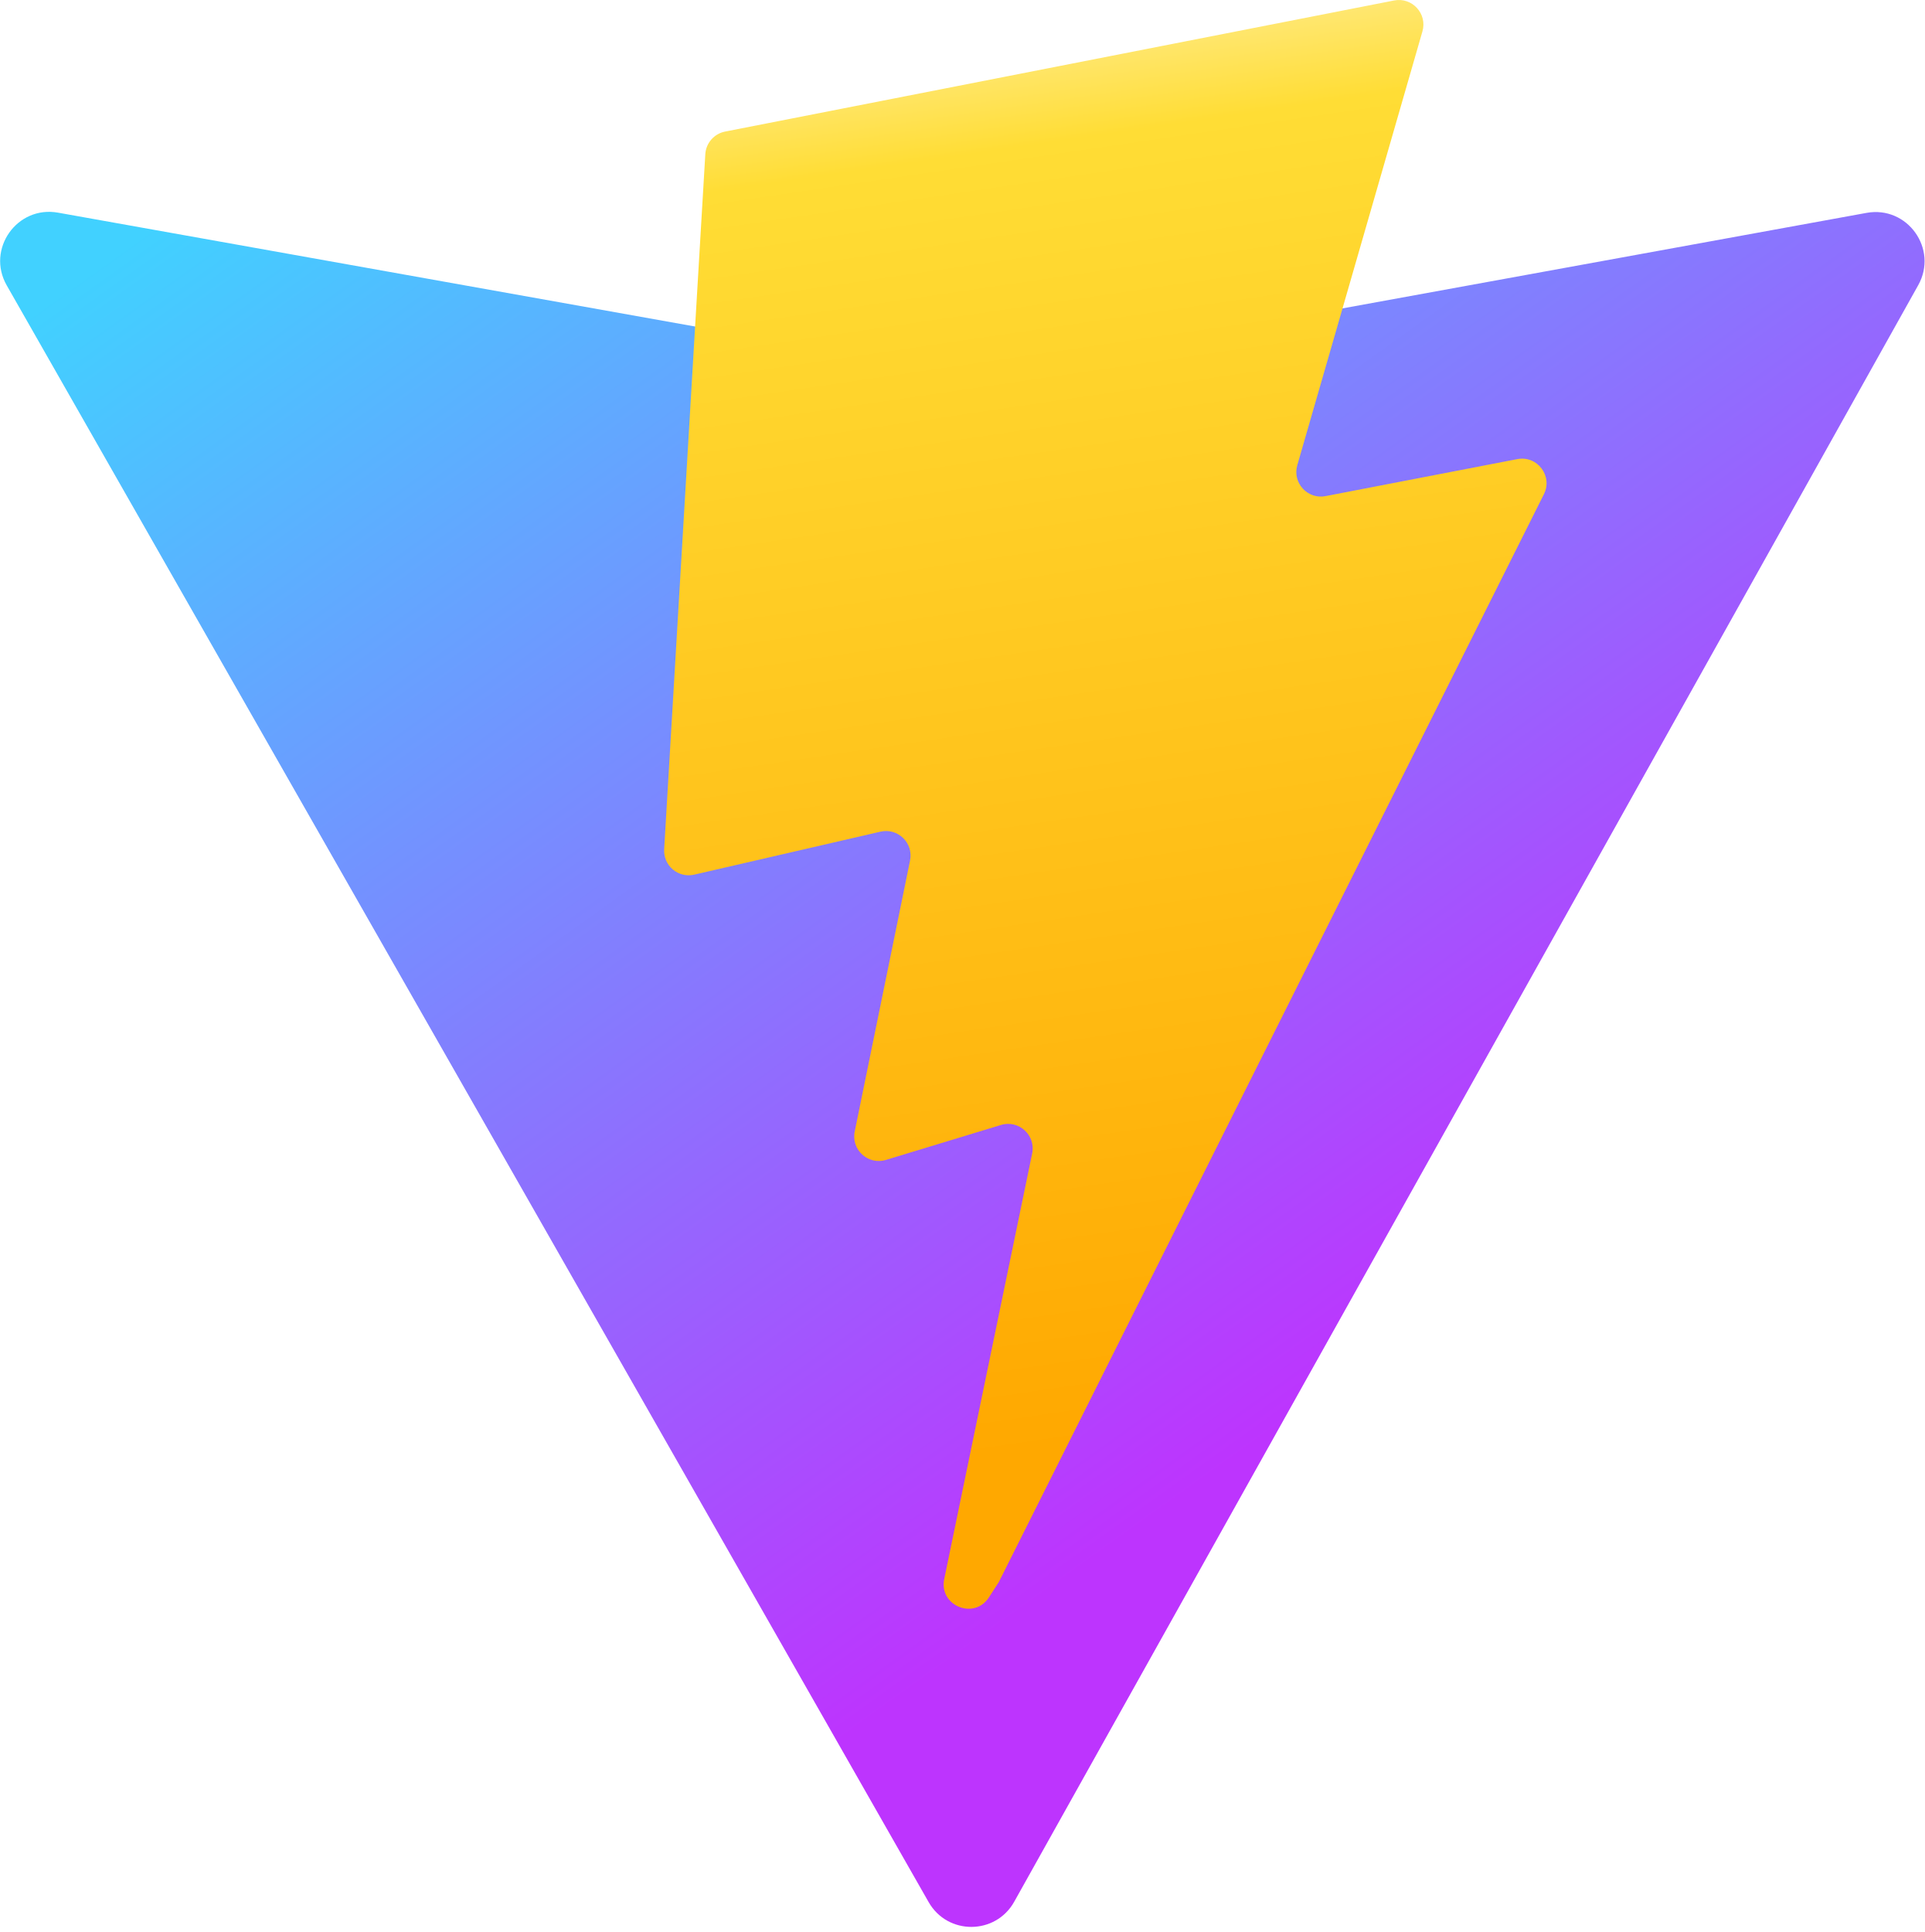
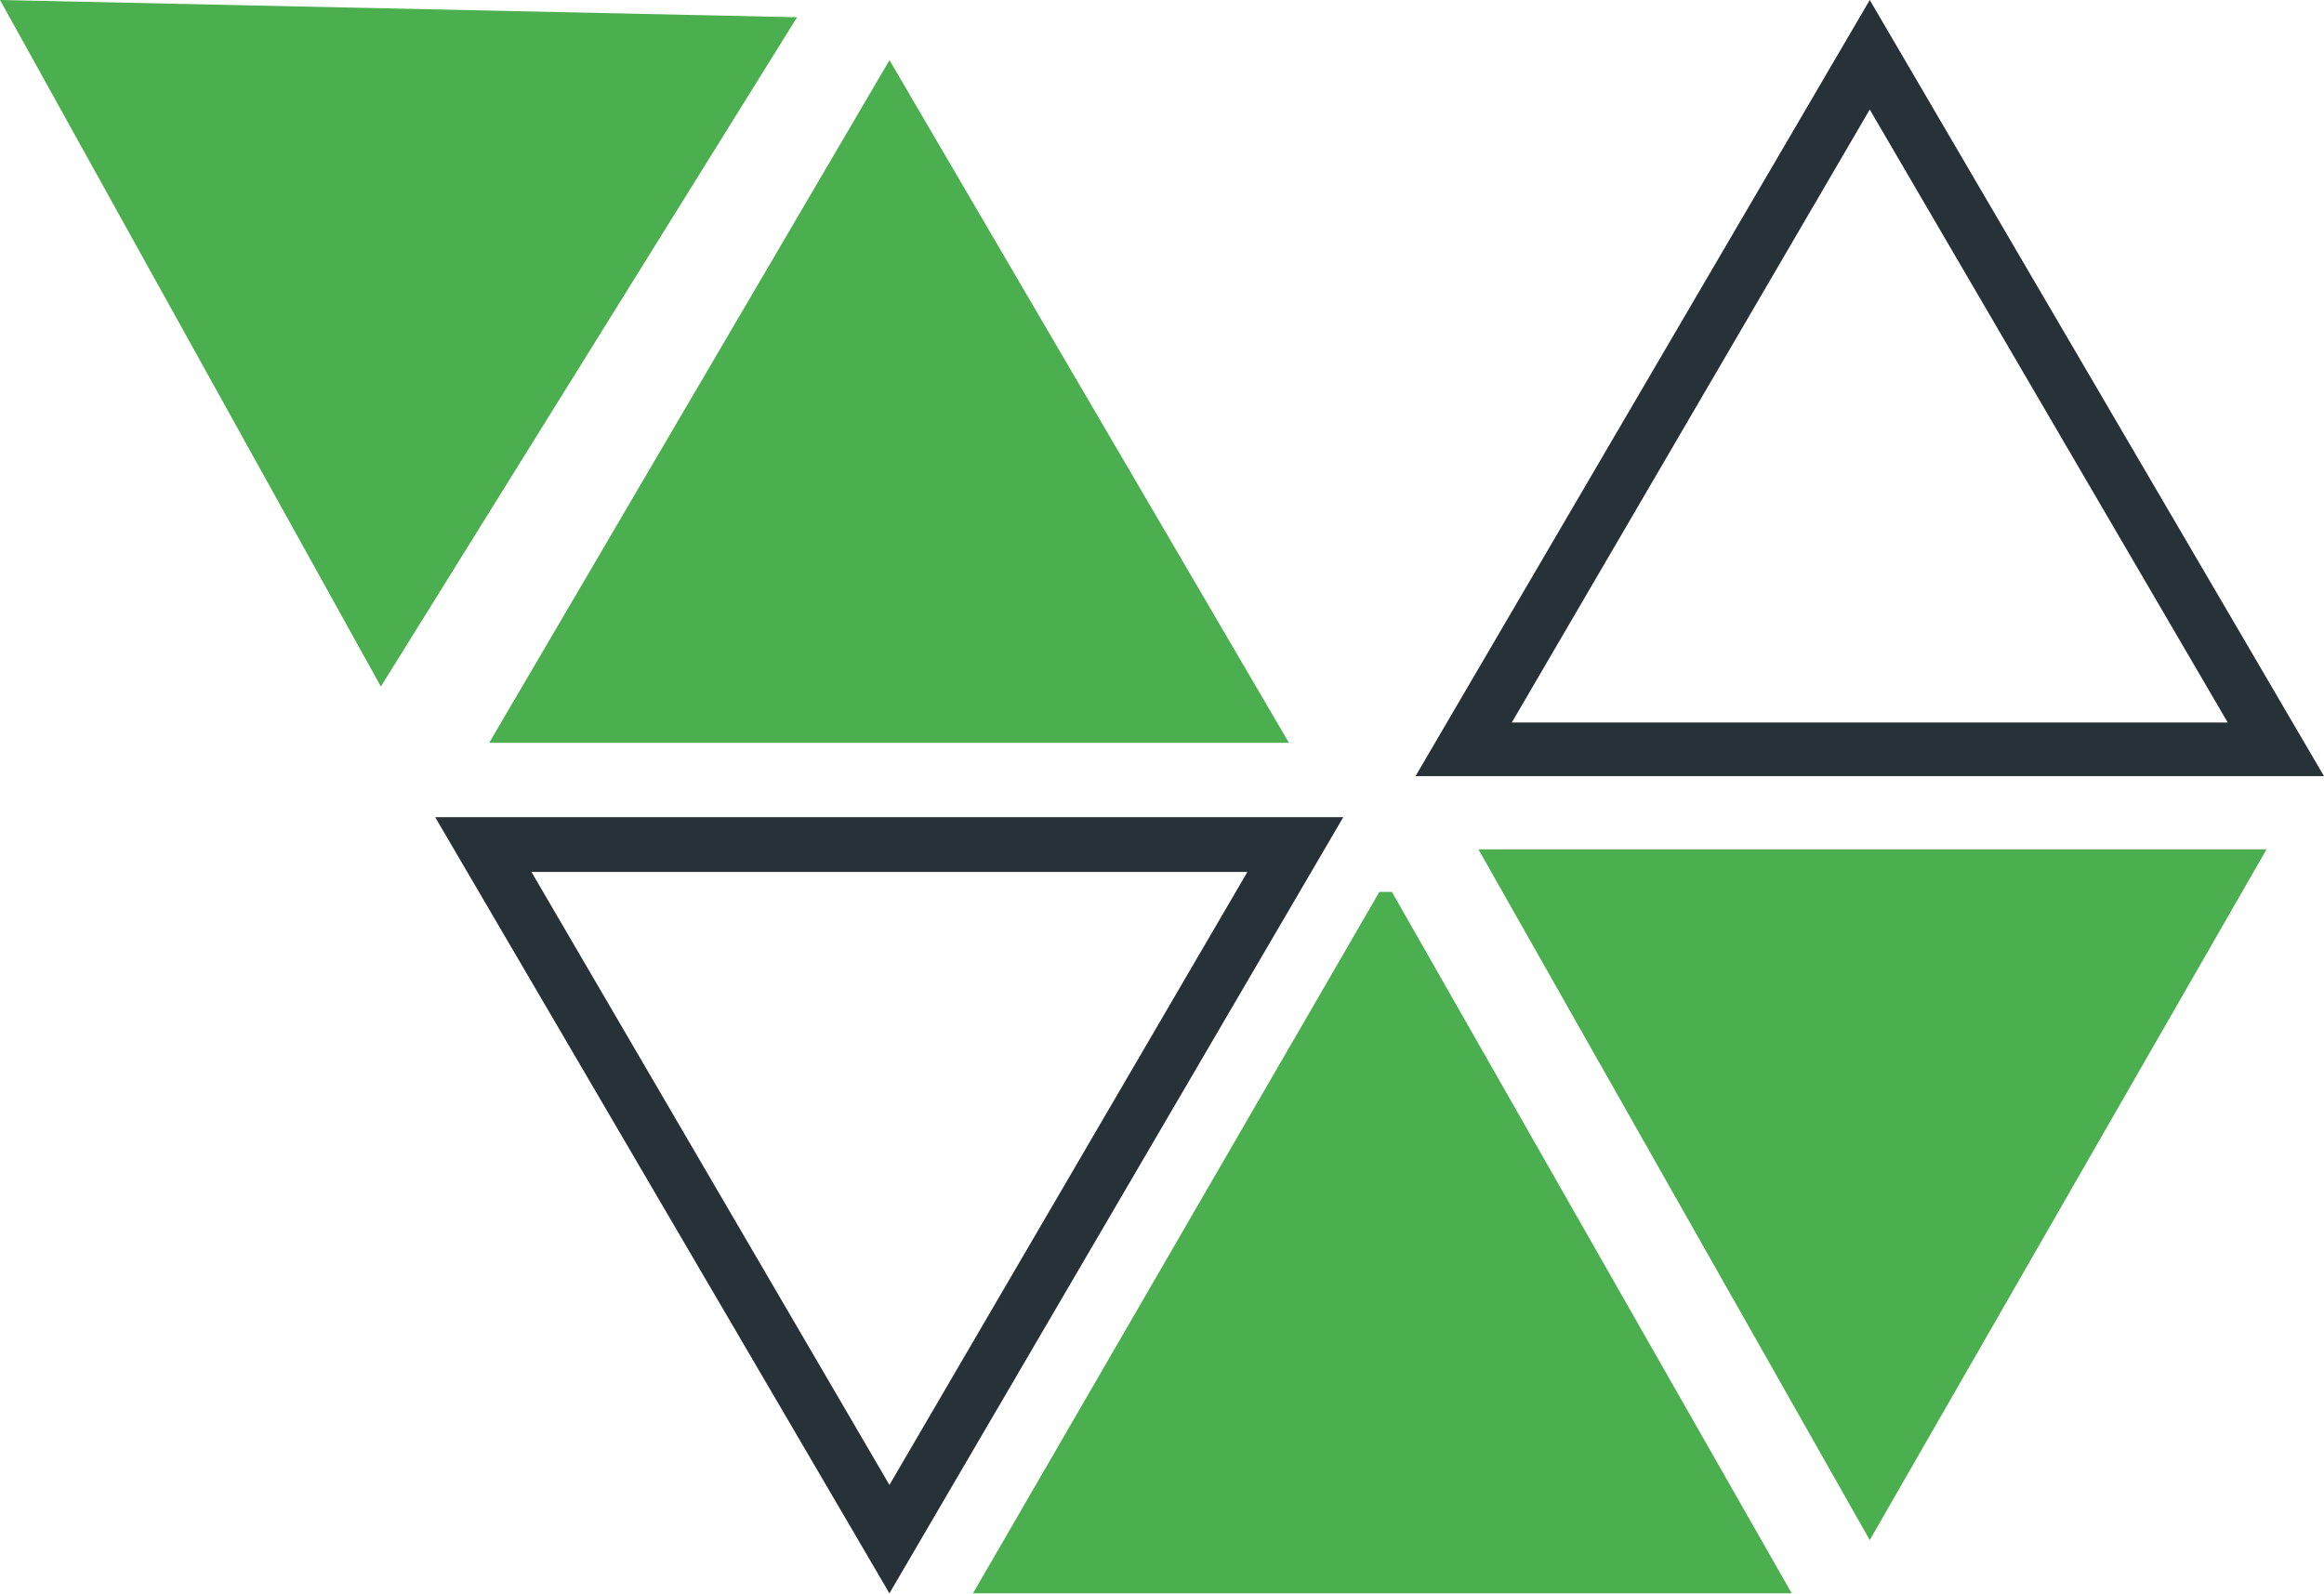
- <svg xmlns="http://www.w3.org/2000/svg" aria-hidden="true" role="img" class="iconify iconify--logos" width="31.88" height="32" preserveAspectRatio="xMidYMid meet" viewBox="0 0 256 257">
-   <defs>
-     <linearGradient id="IconifyId1813088fe1fbc01fb466" x1="-.828%" x2="57.636%" y1="7.652%" y2="78.411%">
-       <stop offset="0%" stop-color="#41D1FF" />
-       <stop offset="100%" stop-color="#BD34FE" />
-     </linearGradient>
-     <linearGradient id="IconifyId1813088fe1fbc01fb467" x1="43.376%" x2="50.316%" y1="2.242%" y2="89.03%">
-       <stop offset="0%" stop-color="#FFEA83" />
-       <stop offset="8.333%" stop-color="#FFDD35" />
-       <stop offset="100%" stop-color="#FFA800" />
-     </linearGradient>
-   </defs>
-   <path fill="url(#IconifyId1813088fe1fbc01fb466)" d="M255.153 37.938L134.897 252.976c-2.483 4.44-8.862 4.466-11.382.048L.875 37.958c-2.746-4.814 1.371-10.646 6.827-9.67l120.385 21.517a6.537 6.537 0 0 0 2.322-.004l117.867-21.483c5.438-.991 9.574 4.796 6.877 9.62Z" />
-   <path fill="url(#IconifyId1813088fe1fbc01fb467)" d="M185.432.063L96.44 17.501a3.268 3.268 0 0 0-2.634 3.014l-5.474 92.456a3.268 3.268 0 0 0 3.997 3.378l24.777-5.718c2.318-.535 4.413 1.507 3.936 3.838l-7.361 36.047c-.495 2.426 1.782 4.5 4.151 3.78l15.304-4.649c2.372-.72 4.652 1.36 4.15 3.788l-11.698 56.621c-.732 3.542 3.979 5.473 5.943 2.437l1.313-2.028l72.516-144.72c1.215-2.423-.88-5.186-3.54-4.672l-25.505 4.922c-2.396.462-4.435-1.77-3.759-4.114l16.646-57.705c.677-2.35-1.37-4.583-3.769-4.113Z" />
+ <svg xmlns="http://www.w3.org/2000/svg" width="35" height="24" viewBox="0 0 35 24" fill="none">
+   <path d="M18.786 13.134L13.395 22.367L8.004 13.134H18.786ZM20.23 12.309H6.554L13.395 24L20.23 12.309Z" fill="#263238" />
+   <path d="M28.159 1.65L33.55 10.883H22.768L28.159 1.65ZM28.159 0L21.318 11.691H35L28.159 0Z" fill="#263238" />
+   <path d="M0 0L5.736 10.341L12.004 0.26L0 0Z" fill="#4CAF4F" />
+   <path d="M13.396 0.906L19.412 11.189H7.367L13.396 0.906Z" fill="#4CAF4F" />
+   <path d="M20.962 13.434L26.984 24H14.653L20.774 13.434H20.962Z" fill="#4CAF4F" />
+   <path d="M22.265 12.793L28.159 23.198L34.135 12.793H22.265Z" fill="#4CAF4F" />
</svg>
